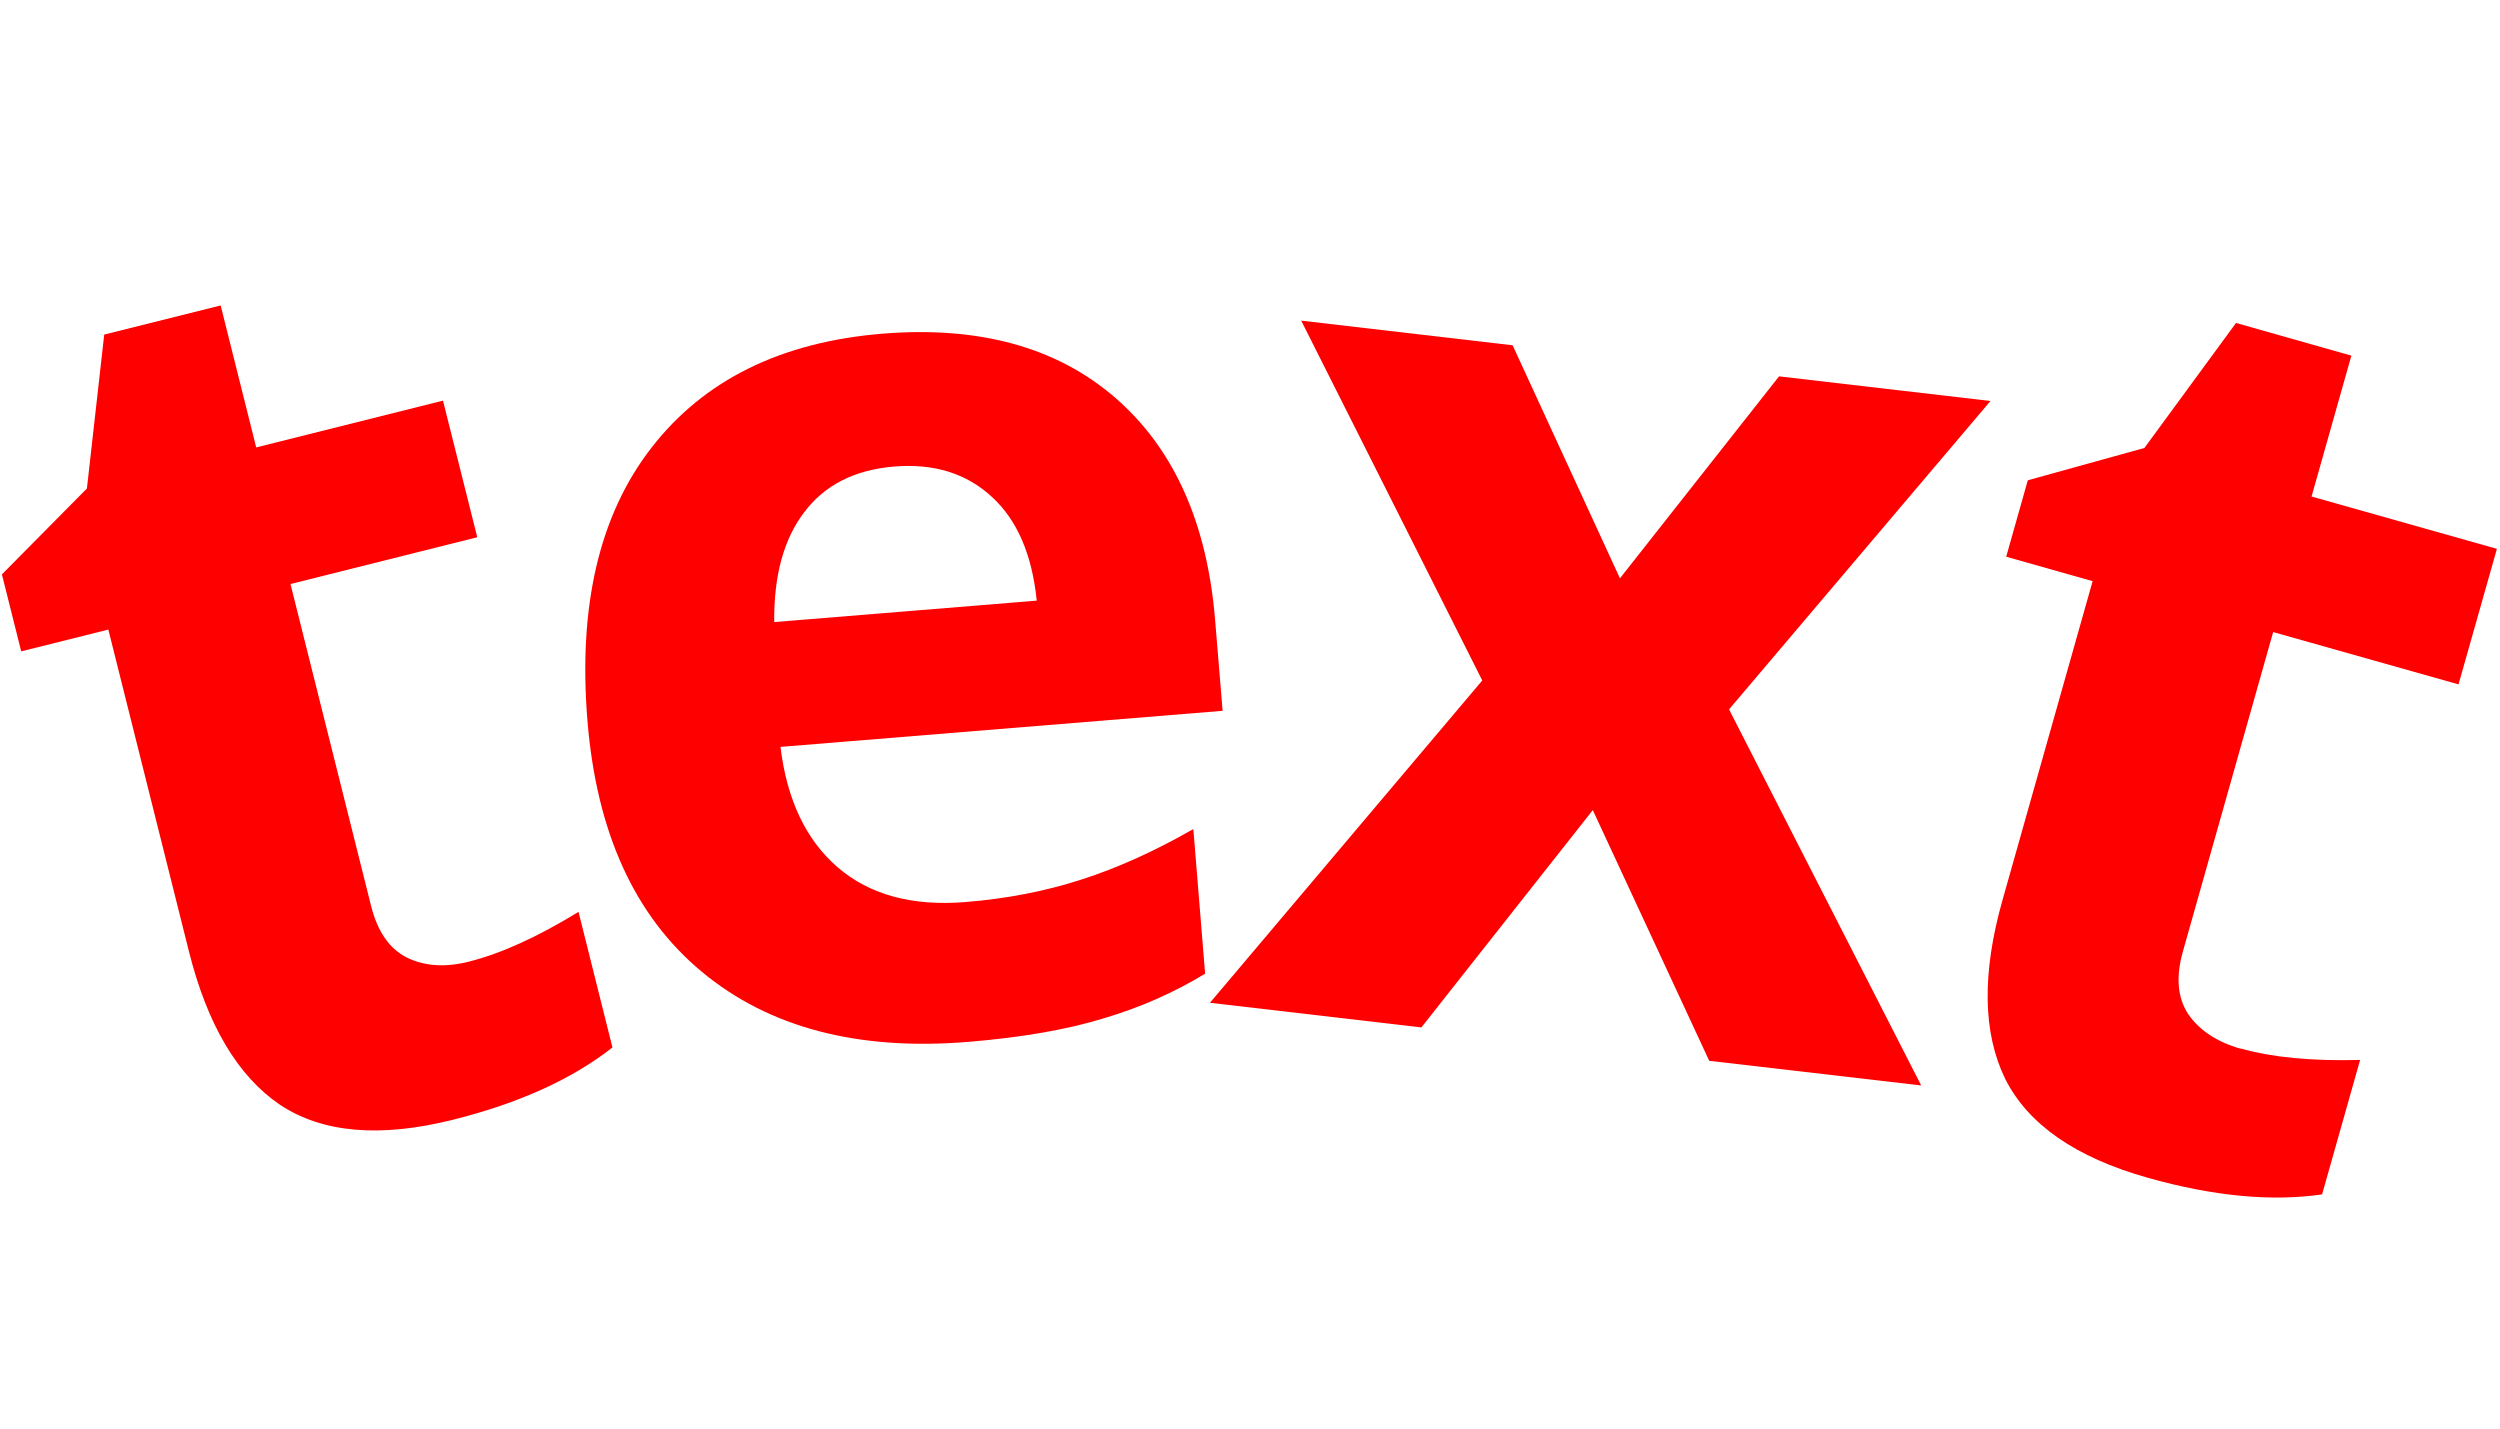
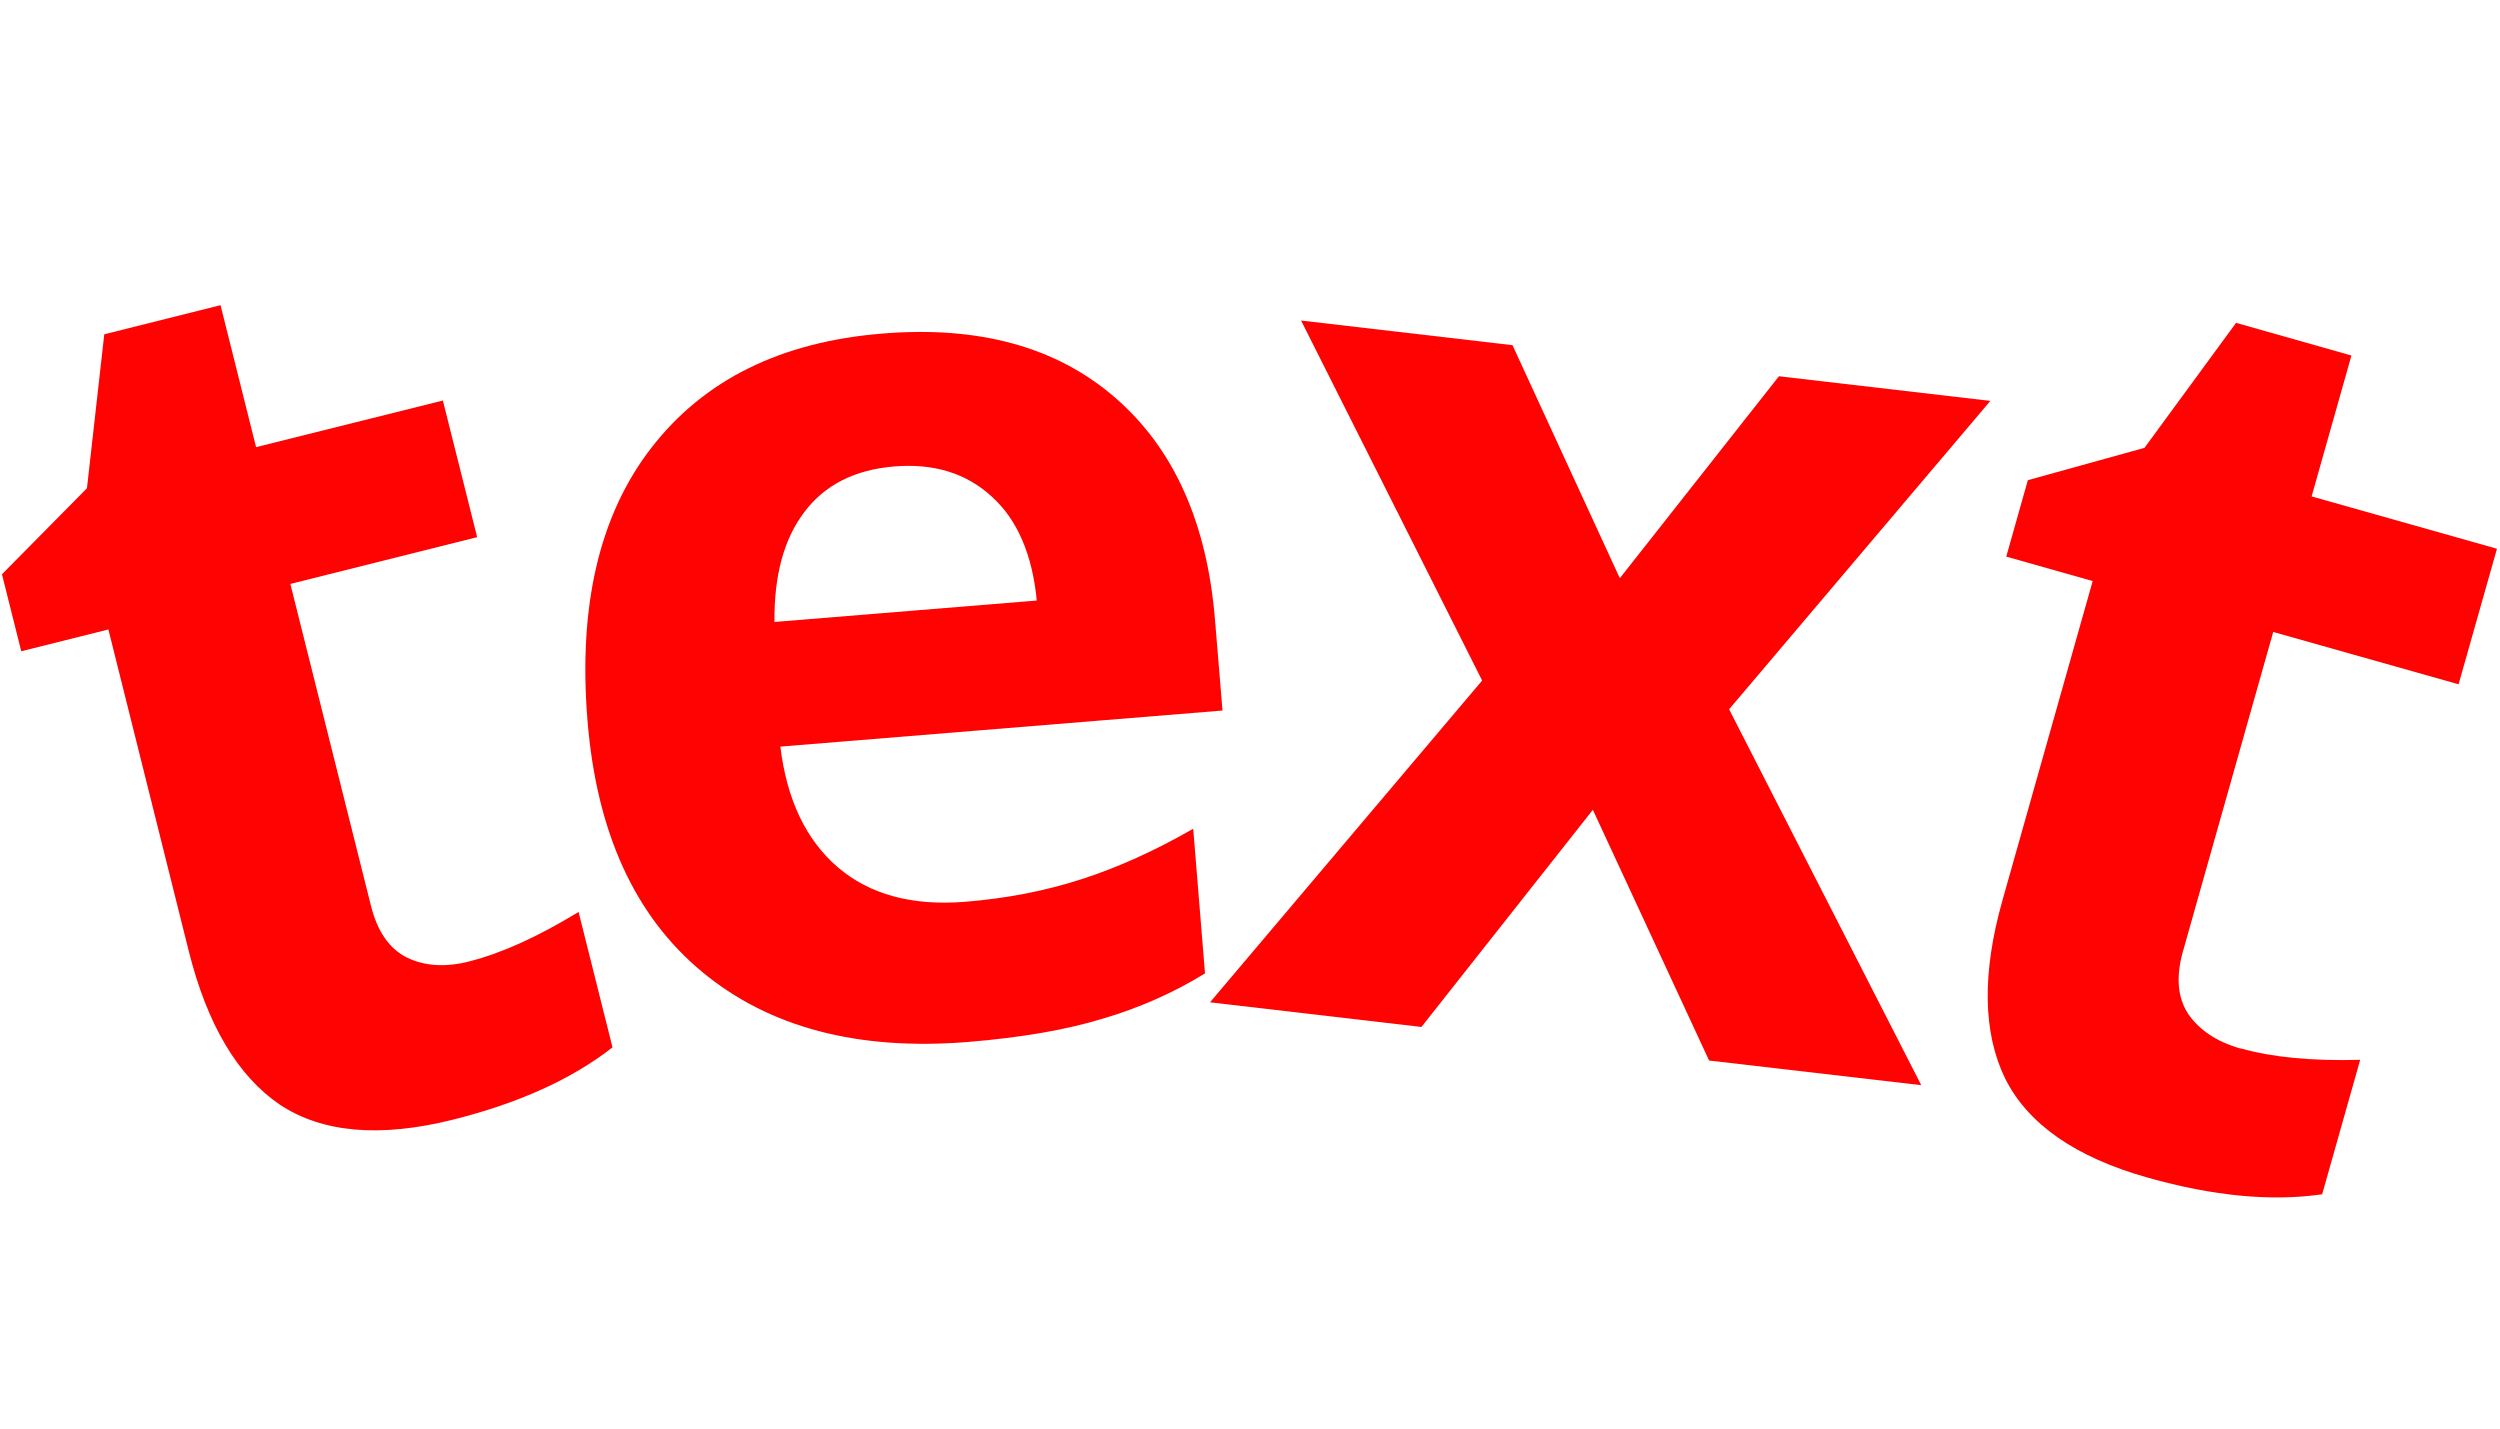
<svg xmlns="http://www.w3.org/2000/svg" width="14mm" height="8mm" viewBox="0 0 14 8" version="1.1" id="svg8">
  <defs id="defs2" />
-   <g id="layer1" transform="translate(-41.07071,-53.66701)">
-     <g aria-label="text" transform="translate(-0.5416056,2.173593)" id="text849" style="font-size:7.056px;line-height:1.25;font-family:sans-serif;letter-spacing:-0.556px;fill:#ff0000">
-       <path d="m 44.24,56.878 q 0.267,-0.067 0.612,-0.278 l 0.19,0.759 q -0.338,0.266 -0.893,0.405 -0.612,0.153 -0.969,-0.084 -0.355,-0.241 -0.51,-0.86 l -0.451,-1.801 -0.488,0.122 -0.108,-0.431 0.476,-0.481 0.097,-0.862 0.652,-0.163 0.199,0.795 1.046,-0.262 0.192,0.765 -1.046,0.262 0.451,1.801 q 0.054,0.217 0.201,0.291 0.15,0.073 0.35,0.022 z" style="font-style:normal;font-variant:normal;font-weight:bold;font-stretch:normal;font-size:7.056px;font-family:'Open Sans';-inkscape-font-specification:'Open Sans Bold';fill:#ff0000" id="path874" />
-       <path d="m 46.621,54.106 q -0.333,0.027 -0.505,0.256 -0.172,0.225 -0.168,0.615 l 1.47,-0.12 q -0.039,-0.387 -0.251,-0.581 -0.213,-0.197 -0.546,-0.17 z m 0.412,3.222 q -0.927,0.076 -1.491,-0.393 -0.564,-0.469 -0.64,-1.406 -0.079,-0.965 0.359,-1.529 0.441,-0.568 1.293,-0.638 0.814,-0.066 1.305,0.36 0.491,0.427 0.558,1.244 l 0.042,0.508 -2.476,0.202 q 0.054,0.445 0.321,0.675 0.268,0.23 0.714,0.194 0.347,-0.028 0.65,-0.126 0.303,-0.097 0.627,-0.283 l 0.066,0.81 q -0.263,0.16 -0.571,0.251 -0.307,0.094 -0.757,0.131 z" style="font-style:normal;font-variant:normal;font-weight:bold;font-stretch:normal;font-size:7.056px;font-family:'Open Sans';-inkscape-font-specification:'Open Sans Bold';fill:#ff0000" id="path876" />
-       <path d="m 49.913,55.304 -1.014,-2.015 1.184,0.138 0.601,1.305 0.891,-1.131 1.184,0.138 -1.464,1.727 1.076,2.106 -1.187,-0.138 -0.652,-1.404 -0.96,1.217 -1.184,-0.138 z" style="font-style:normal;font-variant:normal;font-weight:bold;font-stretch:normal;font-size:7.056px;font-family:'Open Sans';-inkscape-font-specification:'Open Sans Bold';fill:#ff0000" id="path878" />
-       <path d="m 54.16,57.365 q 0.265,0.075 0.669,0.064 l -0.213,0.753 q -0.426,0.062 -0.976,-0.093 -0.607,-0.171 -0.799,-0.555 -0.188,-0.386 -0.015,-0.999 l 0.505,-1.787 -0.484,-0.137 0.121,-0.428 0.653,-0.181 0.513,-0.7 0.646,0.183 -0.223,0.789 1.038,0.293 -0.215,0.759 -1.038,-0.293 -0.505,1.787 q -0.061,0.215 0.029,0.352 0.094,0.137 0.293,0.194 z" style="font-style:normal;font-variant:normal;font-weight:bold;font-stretch:normal;font-size:7.056px;font-family:'Open Sans';-inkscape-font-specification:'Open Sans Bold';fill:#ff0000" id="path880" />
-     </g>
-     <path style="fill:none;stroke:none;stroke-width:0.265px;stroke-linecap:butt;stroke-linejoin:miter;stroke-opacity:1" d="m 42.333,58.208 c 3.969,-1.323 7.938,-1.323 11.906,0" id="path843" />
-   </g>
+   <path d="M 2.627,5.384 Q 2.895,5.317 3.24,5.107 L 3.43,5.865 Q 3.091,6.131 2.537,6.27 1.925,6.423 1.567,6.186 1.212,5.944 1.057,5.326 L 0.607,3.525 0.119,3.647 0.011,3.216 0.487,2.734 0.584,1.872 1.235,1.709 1.434,2.504 2.48,2.243 2.672,3.008 1.626,3.27 2.077,5.071 q 0.054,0.217 0.201,0.291 0.15,0.073 0.35,0.022 z" style="font-style:normal;font-variant:normal;font-weight:bold;font-stretch:normal;font-size:7.056px;line-height:1.25;font-family:'Open Sans';-inkscape-font-specification:'Open Sans Bold';letter-spacing:-0.556px;fill:#ff0000;fill-opacity:0.99" id="path874" />
+   <path d="M 5.009,2.612 Q 4.676,2.639 4.504,2.868 4.333,3.093 4.337,3.483 L 5.806,3.363 Q 5.768,2.975 5.555,2.782 5.342,2.585 5.009,2.612 Z M 5.421,5.835 Q 4.494,5.91 3.93,5.441 3.366,4.972 3.29,4.035 3.211,3.07 3.649,2.506 4.09,1.937 4.941,1.868 5.755,1.801 6.246,2.228 6.737,2.654 6.804,3.471 l 0.042,0.508 -2.476,0.202 q 0.054,0.445 0.321,0.675 0.268,0.23 0.714,0.194 0.347,-0.028 0.65,-0.126 0.303,-0.097 0.627,-0.283 l 0.066,0.81 Q 6.485,5.613 6.177,5.704 5.871,5.798 5.421,5.835 Z" style="font-style:normal;font-variant:normal;font-weight:bold;font-stretch:normal;font-size:7.056px;line-height:1.25;font-family:'Open Sans';-inkscape-font-specification:'Open Sans Bold';letter-spacing:-0.556px;fill:#ff0000;fill-opacity:0.99" id="path876" />
+   <path d="M 8.3,3.811 7.286,1.795 8.47,1.933 9.071,3.238 9.962,2.107 11.146,2.245 9.683,3.972 10.759,6.077 9.571,5.939 8.92,4.535 7.96,5.751 6.776,5.613 Z" style="font-style:normal;font-variant:normal;font-weight:bold;font-stretch:normal;font-size:7.056px;line-height:1.25;font-family:'Open Sans';-inkscape-font-specification:'Open Sans Bold';letter-spacing:-0.556px;fill:#ff0000;fill-opacity:0.99" id="path878" />
+   <path d="m 12.548,5.871 q 0.265,0.075 0.669,0.064 l -0.213,0.753 q -0.426,0.062 -0.976,-0.093 -0.607,-0.171 -0.799,-0.555 -0.188,-0.386 -0.015,-0.999 l 0.505,-1.787 -0.484,-0.137 0.121,-0.428 0.653,-0.181 0.513,-0.7 0.646,0.183 -0.223,0.789 1.038,0.293 -0.215,0.759 -1.038,-0.293 -0.505,1.787 q -0.061,0.215 0.029,0.352 0.094,0.137 0.293,0.194 z" style="font-style:normal;font-variant:normal;font-weight:bold;font-stretch:normal;font-size:7.056px;line-height:1.25;font-family:'Open Sans';-inkscape-font-specification:'Open Sans Bold';letter-spacing:-0.556px;fill:#ff0000;fill-opacity:0.99" id="path880" />
</svg>
